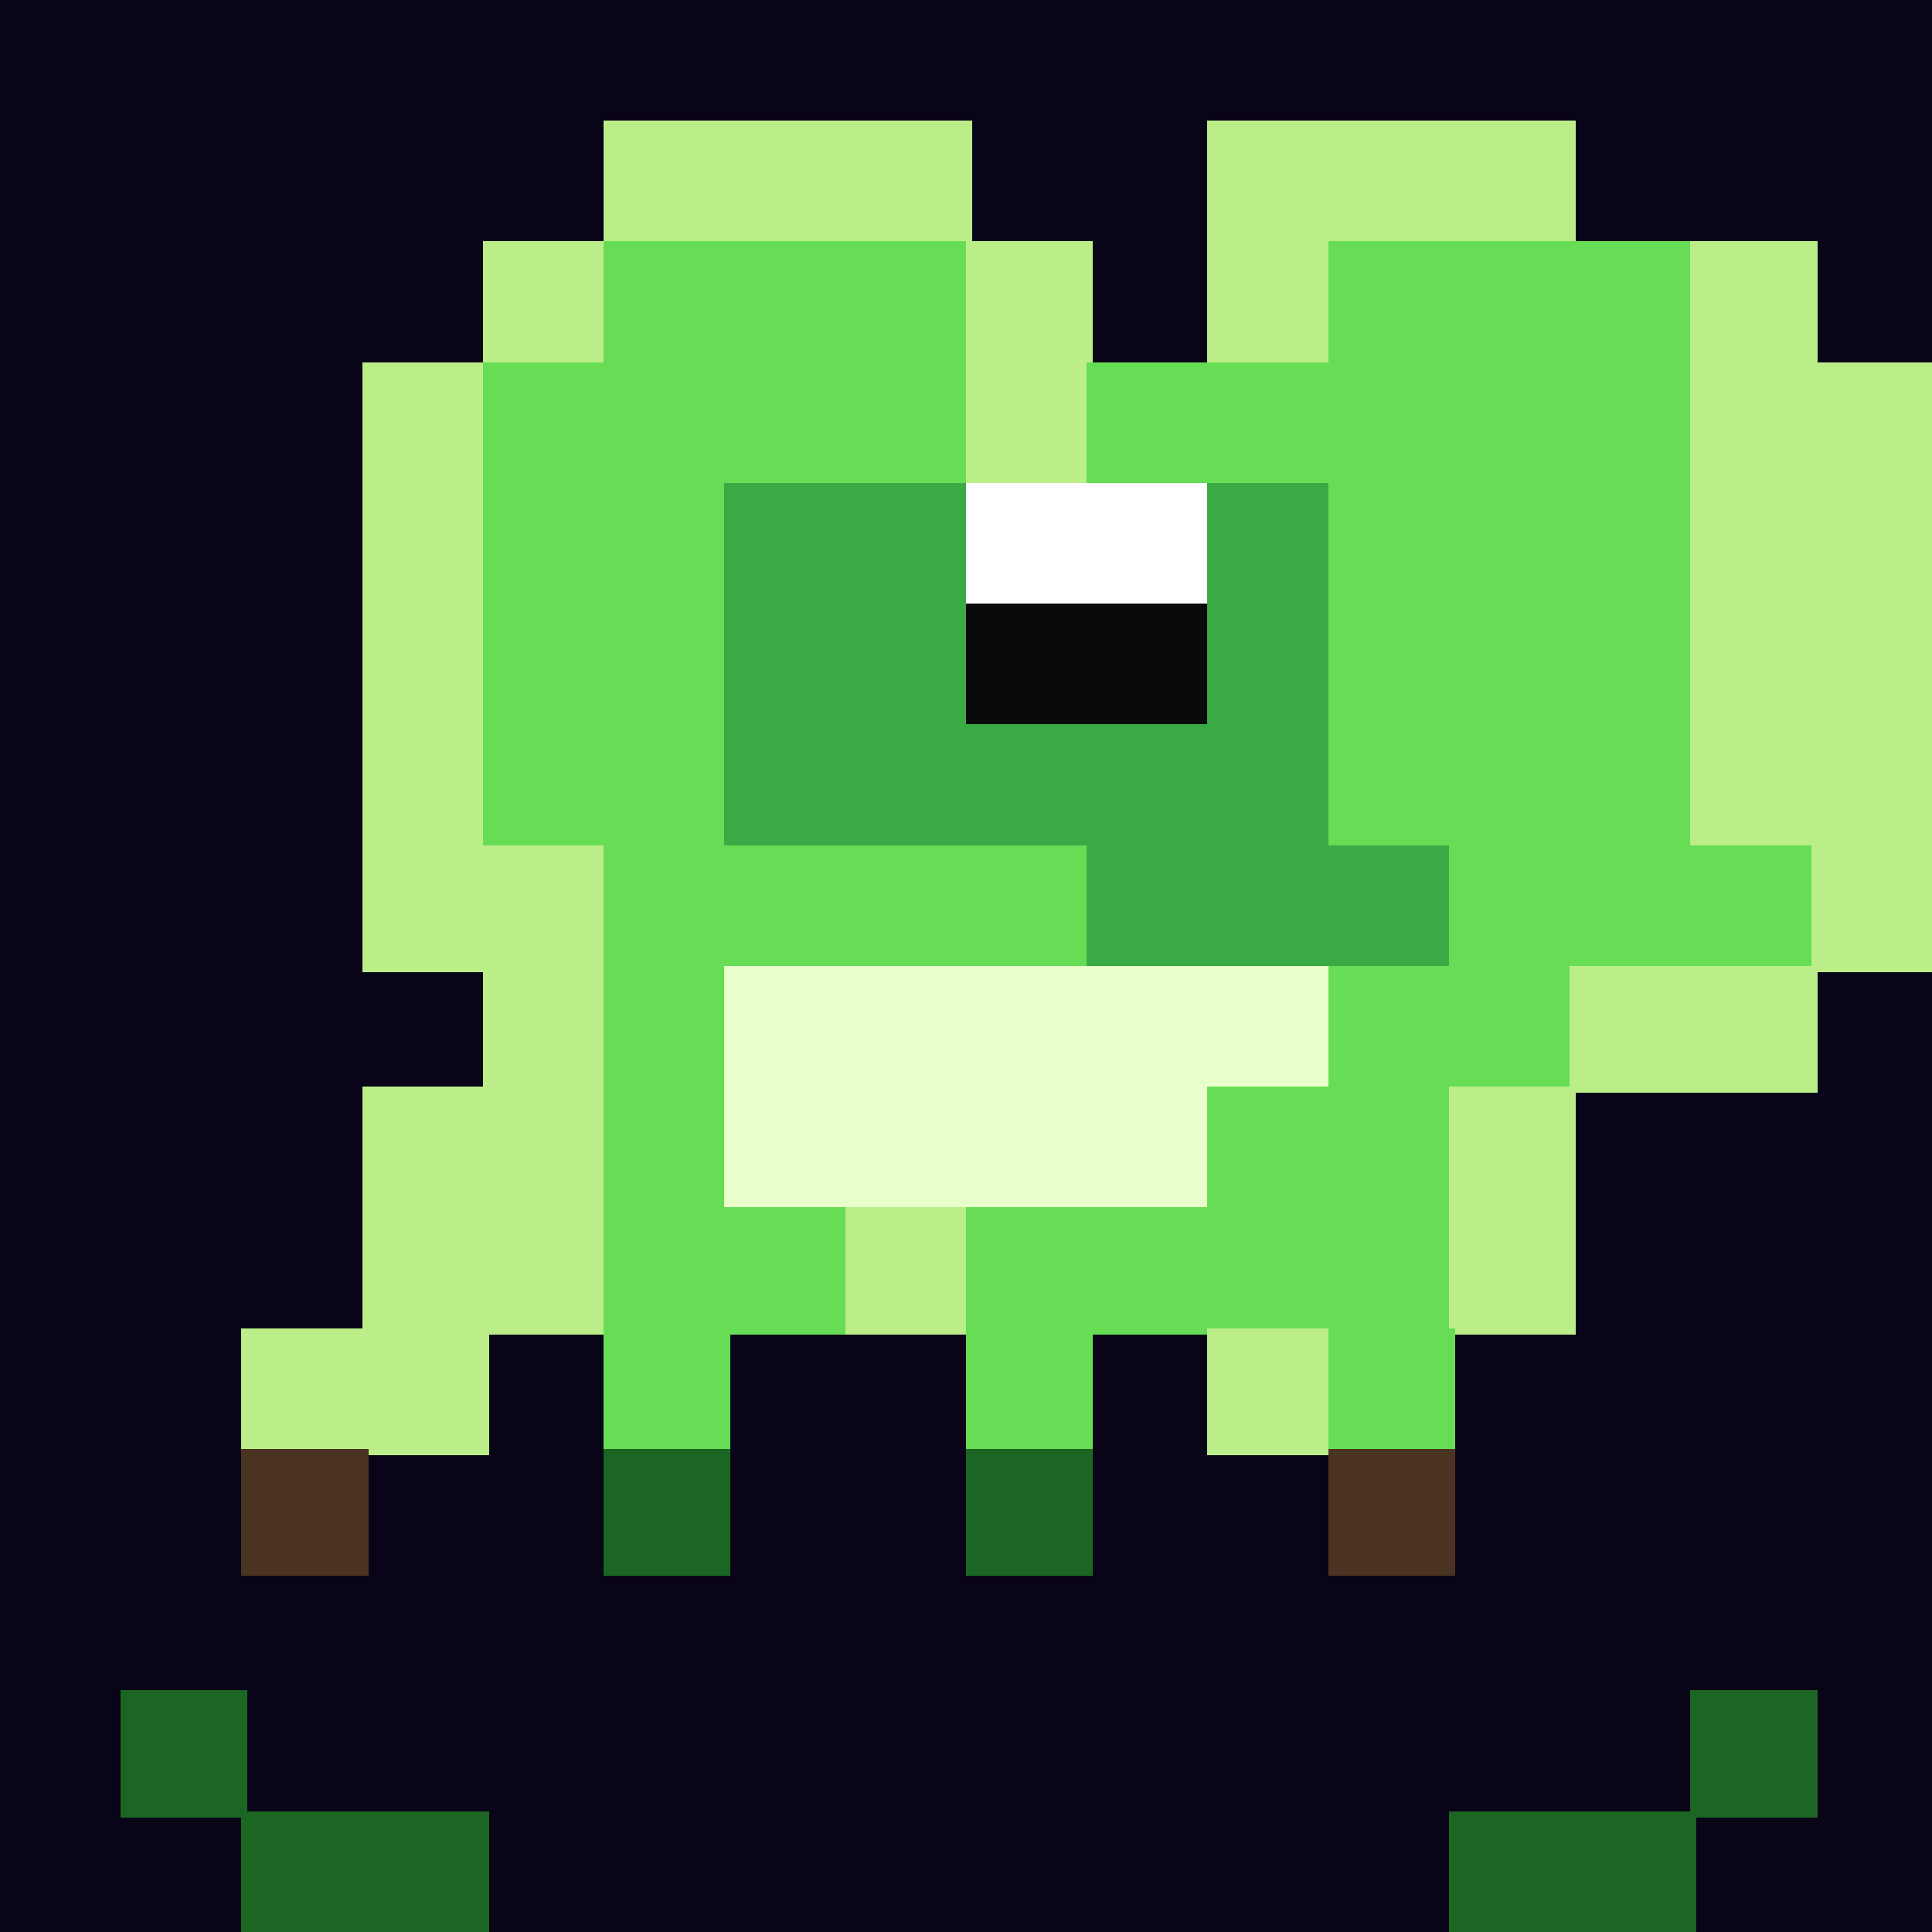
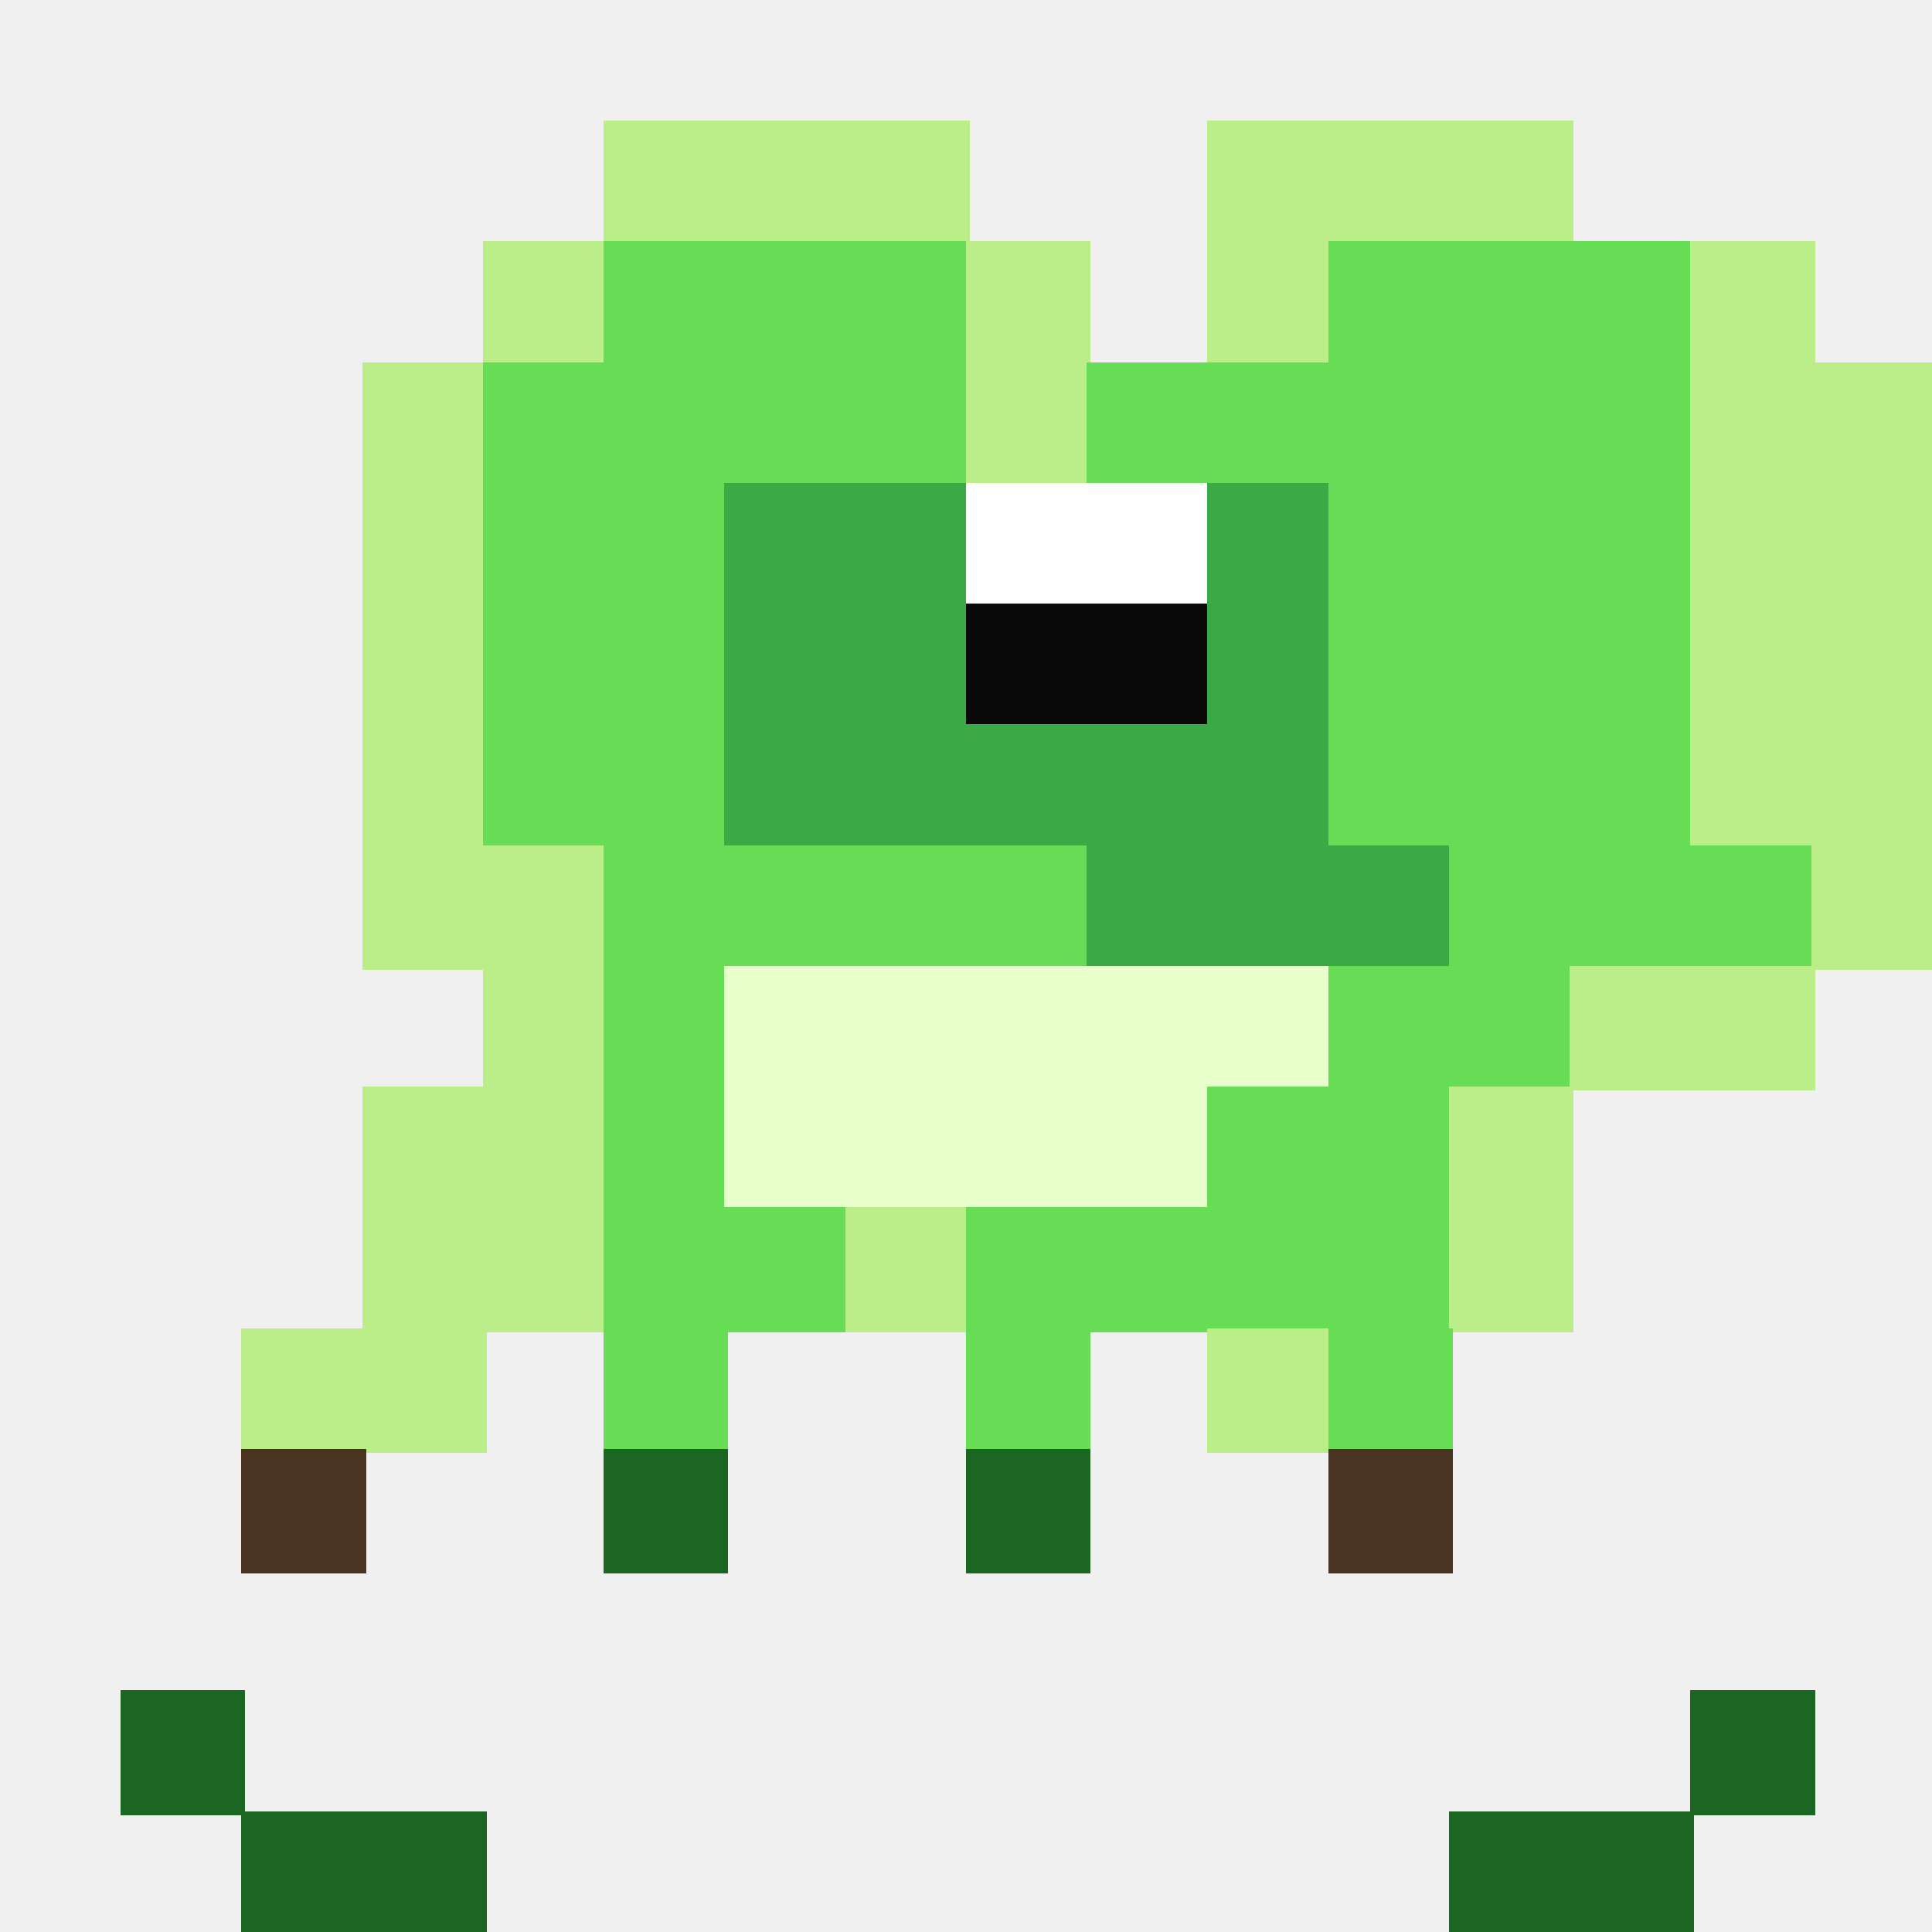
- <svg xmlns="http://www.w3.org/2000/svg" viewBox="0 0 160 160" width="160" height="160" shape-rendering="crispEdges">
-   <rect width="160" height="160" fill="#0a0418" />
-   <rect x="50.00" y="10.00" width="10.50" height="10.50" fill="#bbee88" />
-   <rect x="60.00" y="10.00" width="10.50" height="10.50" fill="#bbee88" />
-   <rect x="70.00" y="10.00" width="10.50" height="10.50" fill="#bbee88" />
-   <rect x="100.00" y="10.00" width="10.50" height="10.50" fill="#bbee88" />
-   <rect x="110.00" y="10.00" width="10.50" height="10.50" fill="#bbee88" />
-   <rect x="120.00" y="10.00" width="10.50" height="10.50" fill="#bbee88" />
-   <rect x="40.00" y="20.00" width="10.50" height="10.50" fill="#bbee88" />
-   <rect x="50.00" y="20.00" width="10.50" height="10.50" fill="#66dd55" />
-   <rect x="60.00" y="20.00" width="10.50" height="10.50" fill="#66dd55" />
-   <rect x="70.00" y="20.00" width="10.50" height="10.50" fill="#66dd55" />
-   <rect x="80.00" y="20.00" width="10.50" height="10.50" fill="#bbee88" />
-   <rect x="100.00" y="20.00" width="10.50" height="10.50" fill="#bbee88" />
-   <rect x="110.00" y="20.00" width="10.50" height="10.50" fill="#66dd55" />
-   <rect x="120.00" y="20.00" width="10.50" height="10.50" fill="#66dd55" />
-   <rect x="130.00" y="20.00" width="10.50" height="10.50" fill="#66dd55" />
-   <rect x="140.00" y="20.00" width="10.50" height="10.50" fill="#bbee88" />
-   <rect x="30.00" y="30.00" width="10.50" height="10.50" fill="#bbee88" />
-   <rect x="40.00" y="30.00" width="10.50" height="10.50" fill="#66dd55" />
-   <rect x="50.00" y="30.00" width="10.50" height="10.50" fill="#66dd55" />
-   <rect x="60.00" y="30.00" width="10.50" height="10.50" fill="#66dd55" />
-   <rect x="70.00" y="30.00" width="10.50" height="10.50" fill="#66dd55" />
-   <rect x="80.00" y="30.00" width="10.50" height="10.50" fill="#bbee88" />
-   <rect x="90.00" y="30.00" width="10.50" height="10.50" fill="#66dd55" />
-   <rect x="100.00" y="30.00" width="10.50" height="10.50" fill="#66dd55" />
-   <rect x="110.00" y="30.00" width="10.50" height="10.50" fill="#66dd55" />
-   <rect x="120.00" y="30.00" width="10.50" height="10.50" fill="#66dd55" />
-   <rect x="130.00" y="30.00" width="10.50" height="10.50" fill="#66dd55" />
-   <rect x="140.00" y="30.00" width="10.50" height="10.50" fill="#bbee88" />
-   <rect x="150.00" y="30.00" width="10.50" height="10.50" fill="#bbee88" />
-   <rect x="30.00" y="40.00" width="10.50" height="10.50" fill="#bbee88" />
-   <rect x="40.00" y="40.00" width="10.50" height="10.50" fill="#66dd55" />
-   <rect x="50.00" y="40.00" width="10.50" height="10.50" fill="#66dd55" />
-   <rect x="60.00" y="40.00" width="10.50" height="10.50" fill="#3aaa45" />
-   <rect x="70.00" y="40.00" width="10.50" height="10.50" fill="#3aaa45" />
-   <rect x="80.00" y="40.00" width="10.50" height="10.50" fill="#ffffff" />
-   <rect x="90.00" y="40.00" width="10.50" height="10.50" fill="#ffffff" />
-   <rect x="100.00" y="40.00" width="10.50" height="10.50" fill="#3aaa45" />
-   <rect x="110.00" y="40.00" width="10.50" height="10.50" fill="#66dd55" />
-   <rect x="120.00" y="40.00" width="10.50" height="10.50" fill="#66dd55" />
-   <rect x="130.00" y="40.00" width="10.50" height="10.50" fill="#66dd55" />
-   <rect x="140.00" y="40.00" width="10.50" height="10.50" fill="#bbee88" />
-   <rect x="150.00" y="40.00" width="10.50" height="10.50" fill="#bbee88" />
-   <rect x="30.00" y="50.00" width="10.50" height="10.50" fill="#bbee88" />
-   <rect x="40.00" y="50.00" width="10.50" height="10.50" fill="#66dd55" />
-   <rect x="50.00" y="50.00" width="10.50" height="10.50" fill="#66dd55" />
-   <rect x="60.00" y="50.00" width="10.50" height="10.50" fill="#3aaa45" />
-   <rect x="70.00" y="50.00" width="10.50" height="10.50" fill="#3aaa45" />
-   <rect x="80.00" y="50.00" width="10.50" height="10.50" fill="#0a0a0a" />
-   <rect x="90.00" y="50.00" width="10.50" height="10.50" fill="#0a0a0a" />
-   <rect x="100.00" y="50.00" width="10.50" height="10.50" fill="#3aaa45" />
-   <rect x="110.00" y="50.00" width="10.50" height="10.50" fill="#66dd55" />
-   <rect x="120.00" y="50.00" width="10.50" height="10.50" fill="#66dd55" />
-   <rect x="130.00" y="50.00" width="10.50" height="10.50" fill="#66dd55" />
-   <rect x="140.00" y="50.00" width="10.50" height="10.50" fill="#bbee88" />
-   <rect x="150.00" y="50.00" width="10.50" height="10.50" fill="#bbee88" />
-   <rect x="30.00" y="60.00" width="10.50" height="10.50" fill="#bbee88" />
-   <rect x="40.00" y="60.00" width="10.50" height="10.50" fill="#66dd55" />
-   <rect x="50.00" y="60.00" width="10.50" height="10.50" fill="#66dd55" />
-   <rect x="60.00" y="60.00" width="10.50" height="10.50" fill="#3aaa45" />
-   <rect x="70.00" y="60.00" width="10.50" height="10.50" fill="#3aaa45" />
-   <rect x="80.00" y="60.00" width="10.50" height="10.50" fill="#3aaa45" />
-   <rect x="90.00" y="60.00" width="10.50" height="10.50" fill="#3aaa45" />
-   <rect x="100.00" y="60.00" width="10.50" height="10.50" fill="#3aaa45" />
-   <rect x="110.00" y="60.00" width="10.50" height="10.50" fill="#66dd55" />
-   <rect x="120.00" y="60.00" width="10.50" height="10.50" fill="#66dd55" />
-   <rect x="130.00" y="60.00" width="10.50" height="10.50" fill="#66dd55" />
-   <rect x="140.00" y="60.00" width="10.50" height="10.50" fill="#bbee88" />
-   <rect x="150.00" y="60.00" width="10.50" height="10.50" fill="#bbee88" />
-   <rect x="30.00" y="70.00" width="10.50" height="10.50" fill="#bbee88" />
-   <rect x="40.00" y="70.00" width="10.50" height="10.50" fill="#bbee88" />
-   <rect x="50.00" y="70.00" width="10.50" height="10.50" fill="#66dd55" />
-   <rect x="60.00" y="70.00" width="10.50" height="10.50" fill="#66dd55" />
-   <rect x="70.00" y="70.00" width="10.50" height="10.50" fill="#66dd55" />
-   <rect x="80.00" y="70.00" width="10.50" height="10.50" fill="#66dd55" />
-   <rect x="90.00" y="70.00" width="10.50" height="10.50" fill="#3aaa45" />
-   <rect x="100.00" y="70.00" width="10.50" height="10.50" fill="#3aaa45" />
-   <rect x="110.00" y="70.00" width="10.50" height="10.50" fill="#3aaa45" />
-   <rect x="120.00" y="70.00" width="10.50" height="10.50" fill="#66dd55" />
-   <rect x="130.00" y="70.00" width="10.50" height="10.50" fill="#66dd55" />
-   <rect x="140.00" y="70.00" width="10.50" height="10.50" fill="#66dd55" />
-   <rect x="150.00" y="70.00" width="10.50" height="10.50" fill="#bbee88" />
-   <rect x="40.00" y="80.00" width="10.50" height="10.50" fill="#bbee88" />
-   <rect x="50.00" y="80.00" width="10.50" height="10.50" fill="#66dd55" />
-   <rect x="60.00" y="80.00" width="10.50" height="10.50" fill="#e8ffcc" />
-   <rect x="70.00" y="80.00" width="10.50" height="10.50" fill="#e8ffcc" />
-   <rect x="80.00" y="80.00" width="10.50" height="10.50" fill="#e8ffcc" />
-   <rect x="90.00" y="80.00" width="10.50" height="10.50" fill="#e8ffcc" />
-   <rect x="100.00" y="80.00" width="10.50" height="10.50" fill="#e8ffcc" />
-   <rect x="110.00" y="80.00" width="10.50" height="10.50" fill="#66dd55" />
-   <rect x="120.00" y="80.00" width="10.50" height="10.50" fill="#66dd55" />
-   <rect x="130.00" y="80.00" width="10.50" height="10.50" fill="#bbee88" />
-   <rect x="140.00" y="80.00" width="10.50" height="10.50" fill="#bbee88" />
-   <rect x="30.00" y="90.00" width="10.50" height="10.50" fill="#bbee88" />
-   <rect x="40.00" y="90.00" width="10.50" height="10.50" fill="#bbee88" />
-   <rect x="50.00" y="90.00" width="10.50" height="10.50" fill="#66dd55" />
-   <rect x="60.00" y="90.00" width="10.50" height="10.50" fill="#e8ffcc" />
-   <rect x="70.00" y="90.00" width="10.50" height="10.50" fill="#e8ffcc" />
-   <rect x="80.00" y="90.00" width="10.50" height="10.50" fill="#e8ffcc" />
-   <rect x="90.00" y="90.00" width="10.50" height="10.50" fill="#e8ffcc" />
-   <rect x="100.00" y="90.00" width="10.50" height="10.50" fill="#66dd55" />
-   <rect x="110.00" y="90.00" width="10.50" height="10.50" fill="#66dd55" />
-   <rect x="120.00" y="90.00" width="10.50" height="10.50" fill="#bbee88" />
-   <rect x="30.00" y="100.00" width="10.50" height="10.50" fill="#bbee88" />
-   <rect x="40.00" y="100.00" width="10.50" height="10.50" fill="#bbee88" />
-   <rect x="50.00" y="100.00" width="10.50" height="10.50" fill="#66dd55" />
-   <rect x="60.00" y="100.00" width="10.50" height="10.50" fill="#66dd55" />
-   <rect x="70.00" y="100.00" width="10.50" height="10.50" fill="#bbee88" />
-   <rect x="80.00" y="100.00" width="10.50" height="10.50" fill="#66dd55" />
-   <rect x="90.00" y="100.00" width="10.50" height="10.50" fill="#66dd55" />
-   <rect x="100.00" y="100.00" width="10.50" height="10.50" fill="#66dd55" />
-   <rect x="110.00" y="100.00" width="10.50" height="10.50" fill="#66dd55" />
-   <rect x="120.00" y="100.00" width="10.50" height="10.50" fill="#bbee88" />
-   <rect x="20.00" y="110.00" width="10.50" height="10.50" fill="#bbee88" />
-   <rect x="30.00" y="110.00" width="10.50" height="10.50" fill="#bbee88" />
-   <rect x="50.00" y="110.00" width="10.50" height="10.50" fill="#66dd55" />
-   <rect x="80.00" y="110.00" width="10.50" height="10.50" fill="#66dd55" />
-   <rect x="100.00" y="110.00" width="10.50" height="10.50" fill="#bbee88" />
-   <rect x="110.00" y="110.00" width="10.50" height="10.50" fill="#66dd55" />
-   <rect x="20.00" y="120.00" width="10.50" height="10.50" fill="#4a3320" />
-   <rect x="50.00" y="120.00" width="10.50" height="10.50" fill="#1a6622" />
-   <rect x="80.00" y="120.00" width="10.50" height="10.50" fill="#1a6622" />
-   <rect x="110.00" y="120.00" width="10.50" height="10.50" fill="#4a3320" />
-   <rect x="10.00" y="140.00" width="10.50" height="10.50" fill="#1a6622" />
-   <rect x="140.00" y="140.00" width="10.50" height="10.50" fill="#1a6622" />
-   <rect x="20.00" y="150.00" width="10.50" height="10.50" fill="#1a6622" />
-   <rect x="30.00" y="150.00" width="10.50" height="10.50" fill="#1a6622" />
-   <rect x="120.00" y="150.00" width="10.50" height="10.50" fill="#1a6622" />
-   <rect x="130.00" y="150.00" width="10.50" height="10.50" fill="#1a6622" />
+ <svg xmlns="http://www.w3.org/2000/svg" viewBox="0 0 256 256" width="256" height="256" shape-rendering="crispEdges">
+   <rect x="80" y="16" width="16.5" height="16.5" fill="#bbee88" />
+   <rect x="96" y="16" width="16.5" height="16.5" fill="#bbee88" />
+   <rect x="112" y="16" width="16.5" height="16.5" fill="#bbee88" />
+   <rect x="160" y="16" width="16.5" height="16.5" fill="#bbee88" />
+   <rect x="176" y="16" width="16.5" height="16.5" fill="#bbee88" />
+   <rect x="192" y="16" width="16.5" height="16.5" fill="#bbee88" />
+   <rect x="64" y="32" width="16.5" height="16.5" fill="#bbee88" />
+   <rect x="80" y="32" width="16.5" height="16.5" fill="#66dd55" />
+   <rect x="96" y="32" width="16.5" height="16.5" fill="#66dd55" />
+   <rect x="112" y="32" width="16.5" height="16.5" fill="#66dd55" />
+   <rect x="128" y="32" width="16.5" height="16.5" fill="#bbee88" />
+   <rect x="160" y="32" width="16.5" height="16.5" fill="#bbee88" />
+   <rect x="176" y="32" width="16.5" height="16.5" fill="#66dd55" />
+   <rect x="192" y="32" width="16.5" height="16.5" fill="#66dd55" />
+   <rect x="208" y="32" width="16.5" height="16.5" fill="#66dd55" />
+   <rect x="224" y="32" width="16.5" height="16.5" fill="#bbee88" />
+   <rect x="48" y="48" width="16.5" height="16.5" fill="#bbee88" />
+   <rect x="64" y="48" width="16.5" height="16.5" fill="#66dd55" />
+   <rect x="80" y="48" width="16.5" height="16.5" fill="#66dd55" />
+   <rect x="96" y="48" width="16.5" height="16.5" fill="#66dd55" />
+   <rect x="112" y="48" width="16.5" height="16.5" fill="#66dd55" />
+   <rect x="128" y="48" width="16.5" height="16.5" fill="#bbee88" />
+   <rect x="144" y="48" width="16.5" height="16.5" fill="#66dd55" />
+   <rect x="160" y="48" width="16.5" height="16.5" fill="#66dd55" />
+   <rect x="176" y="48" width="16.5" height="16.5" fill="#66dd55" />
+   <rect x="192" y="48" width="16.5" height="16.5" fill="#66dd55" />
+   <rect x="208" y="48" width="16.5" height="16.5" fill="#66dd55" />
+   <rect x="224" y="48" width="16.5" height="16.5" fill="#bbee88" />
+   <rect x="240" y="48" width="16.5" height="16.5" fill="#bbee88" />
+   <rect x="48" y="64" width="16.5" height="16.5" fill="#bbee88" />
+   <rect x="64" y="64" width="16.5" height="16.5" fill="#66dd55" />
+   <rect x="80" y="64" width="16.5" height="16.5" fill="#66dd55" />
+   <rect x="96" y="64" width="16.5" height="16.5" fill="#3aaa45" />
+   <rect x="112" y="64" width="16.5" height="16.5" fill="#3aaa45" />
+   <rect x="128" y="64" width="16.5" height="16.5" fill="#ffffff" />
+   <rect x="144" y="64" width="16.5" height="16.5" fill="#ffffff" />
+   <rect x="160" y="64" width="16.5" height="16.5" fill="#3aaa45" />
+   <rect x="176" y="64" width="16.5" height="16.5" fill="#66dd55" />
+   <rect x="192" y="64" width="16.5" height="16.5" fill="#66dd55" />
+   <rect x="208" y="64" width="16.5" height="16.5" fill="#66dd55" />
+   <rect x="224" y="64" width="16.5" height="16.5" fill="#bbee88" />
+   <rect x="240" y="64" width="16.5" height="16.5" fill="#bbee88" />
+   <rect x="48" y="80" width="16.5" height="16.5" fill="#bbee88" />
+   <rect x="64" y="80" width="16.5" height="16.5" fill="#66dd55" />
+   <rect x="80" y="80" width="16.5" height="16.5" fill="#66dd55" />
+   <rect x="96" y="80" width="16.5" height="16.5" fill="#3aaa45" />
+   <rect x="112" y="80" width="16.5" height="16.5" fill="#3aaa45" />
+   <rect x="128" y="80" width="16.5" height="16.5" fill="#0a0a0a" />
+   <rect x="144" y="80" width="16.5" height="16.5" fill="#0a0a0a" />
+   <rect x="160" y="80" width="16.5" height="16.5" fill="#3aaa45" />
+   <rect x="176" y="80" width="16.5" height="16.5" fill="#66dd55" />
+   <rect x="192" y="80" width="16.5" height="16.5" fill="#66dd55" />
+   <rect x="208" y="80" width="16.5" height="16.5" fill="#66dd55" />
+   <rect x="224" y="80" width="16.5" height="16.5" fill="#bbee88" />
+   <rect x="240" y="80" width="16.5" height="16.5" fill="#bbee88" />
+   <rect x="48" y="96" width="16.5" height="16.5" fill="#bbee88" />
+   <rect x="64" y="96" width="16.5" height="16.5" fill="#66dd55" />
+   <rect x="80" y="96" width="16.5" height="16.5" fill="#66dd55" />
+   <rect x="96" y="96" width="16.5" height="16.5" fill="#3aaa45" />
+   <rect x="112" y="96" width="16.5" height="16.5" fill="#3aaa45" />
+   <rect x="128" y="96" width="16.5" height="16.5" fill="#3aaa45" />
+   <rect x="144" y="96" width="16.5" height="16.5" fill="#3aaa45" />
+   <rect x="160" y="96" width="16.5" height="16.5" fill="#3aaa45" />
+   <rect x="176" y="96" width="16.5" height="16.5" fill="#66dd55" />
+   <rect x="192" y="96" width="16.5" height="16.5" fill="#66dd55" />
+   <rect x="208" y="96" width="16.5" height="16.5" fill="#66dd55" />
+   <rect x="224" y="96" width="16.5" height="16.5" fill="#bbee88" />
+   <rect x="240" y="96" width="16.5" height="16.5" fill="#bbee88" />
+   <rect x="48" y="112" width="16.5" height="16.5" fill="#bbee88" />
+   <rect x="64" y="112" width="16.5" height="16.5" fill="#bbee88" />
+   <rect x="80" y="112" width="16.5" height="16.5" fill="#66dd55" />
+   <rect x="96" y="112" width="16.5" height="16.5" fill="#66dd55" />
+   <rect x="112" y="112" width="16.5" height="16.5" fill="#66dd55" />
+   <rect x="128" y="112" width="16.5" height="16.5" fill="#66dd55" />
+   <rect x="144" y="112" width="16.5" height="16.5" fill="#3aaa45" />
+   <rect x="160" y="112" width="16.5" height="16.5" fill="#3aaa45" />
+   <rect x="176" y="112" width="16.5" height="16.5" fill="#3aaa45" />
+   <rect x="192" y="112" width="16.5" height="16.5" fill="#66dd55" />
+   <rect x="208" y="112" width="16.5" height="16.5" fill="#66dd55" />
+   <rect x="224" y="112" width="16.5" height="16.5" fill="#66dd55" />
+   <rect x="240" y="112" width="16.5" height="16.5" fill="#bbee88" />
+   <rect x="64" y="128" width="16.5" height="16.5" fill="#bbee88" />
+   <rect x="80" y="128" width="16.5" height="16.5" fill="#66dd55" />
+   <rect x="96" y="128" width="16.5" height="16.5" fill="#e8ffcc" />
+   <rect x="112" y="128" width="16.5" height="16.5" fill="#e8ffcc" />
+   <rect x="128" y="128" width="16.5" height="16.5" fill="#e8ffcc" />
+   <rect x="144" y="128" width="16.5" height="16.5" fill="#e8ffcc" />
+   <rect x="160" y="128" width="16.5" height="16.5" fill="#e8ffcc" />
+   <rect x="176" y="128" width="16.5" height="16.5" fill="#66dd55" />
+   <rect x="192" y="128" width="16.5" height="16.5" fill="#66dd55" />
+   <rect x="208" y="128" width="16.5" height="16.5" fill="#bbee88" />
+   <rect x="224" y="128" width="16.5" height="16.5" fill="#bbee88" />
+   <rect x="48" y="144" width="16.5" height="16.5" fill="#bbee88" />
+   <rect x="64" y="144" width="16.5" height="16.5" fill="#bbee88" />
+   <rect x="80" y="144" width="16.5" height="16.5" fill="#66dd55" />
+   <rect x="96" y="144" width="16.5" height="16.5" fill="#e8ffcc" />
+   <rect x="112" y="144" width="16.5" height="16.5" fill="#e8ffcc" />
+   <rect x="128" y="144" width="16.5" height="16.5" fill="#e8ffcc" />
+   <rect x="144" y="144" width="16.5" height="16.5" fill="#e8ffcc" />
+   <rect x="160" y="144" width="16.5" height="16.5" fill="#66dd55" />
+   <rect x="176" y="144" width="16.5" height="16.5" fill="#66dd55" />
+   <rect x="192" y="144" width="16.5" height="16.5" fill="#bbee88" />
+   <rect x="48" y="160" width="16.5" height="16.5" fill="#bbee88" />
+   <rect x="64" y="160" width="16.5" height="16.5" fill="#bbee88" />
+   <rect x="80" y="160" width="16.5" height="16.5" fill="#66dd55" />
+   <rect x="96" y="160" width="16.5" height="16.5" fill="#66dd55" />
+   <rect x="112" y="160" width="16.5" height="16.5" fill="#bbee88" />
+   <rect x="128" y="160" width="16.5" height="16.5" fill="#66dd55" />
+   <rect x="144" y="160" width="16.5" height="16.5" fill="#66dd55" />
+   <rect x="160" y="160" width="16.5" height="16.5" fill="#66dd55" />
+   <rect x="176" y="160" width="16.5" height="16.5" fill="#66dd55" />
+   <rect x="192" y="160" width="16.5" height="16.5" fill="#bbee88" />
+   <rect x="32" y="176" width="16.5" height="16.5" fill="#bbee88" />
+   <rect x="48" y="176" width="16.5" height="16.5" fill="#bbee88" />
+   <rect x="80" y="176" width="16.5" height="16.5" fill="#66dd55" />
+   <rect x="128" y="176" width="16.5" height="16.5" fill="#66dd55" />
+   <rect x="160" y="176" width="16.5" height="16.5" fill="#bbee88" />
+   <rect x="176" y="176" width="16.5" height="16.5" fill="#66dd55" />
+   <rect x="32" y="192" width="16.5" height="16.5" fill="#4a3320" />
+   <rect x="80" y="192" width="16.5" height="16.5" fill="#1a6622" />
+   <rect x="128" y="192" width="16.5" height="16.5" fill="#1a6622" />
+   <rect x="176" y="192" width="16.5" height="16.5" fill="#4a3320" />
+   <rect x="16" y="224" width="16.5" height="16.5" fill="#1a6622" />
+   <rect x="224" y="224" width="16.5" height="16.5" fill="#1a6622" />
+   <rect x="32" y="240" width="16.5" height="16.5" fill="#1a6622" />
+   <rect x="48" y="240" width="16.5" height="16.5" fill="#1a6622" />
+   <rect x="192" y="240" width="16.5" height="16.5" fill="#1a6622" />
+   <rect x="208" y="240" width="16.5" height="16.5" fill="#1a6622" />
</svg>
